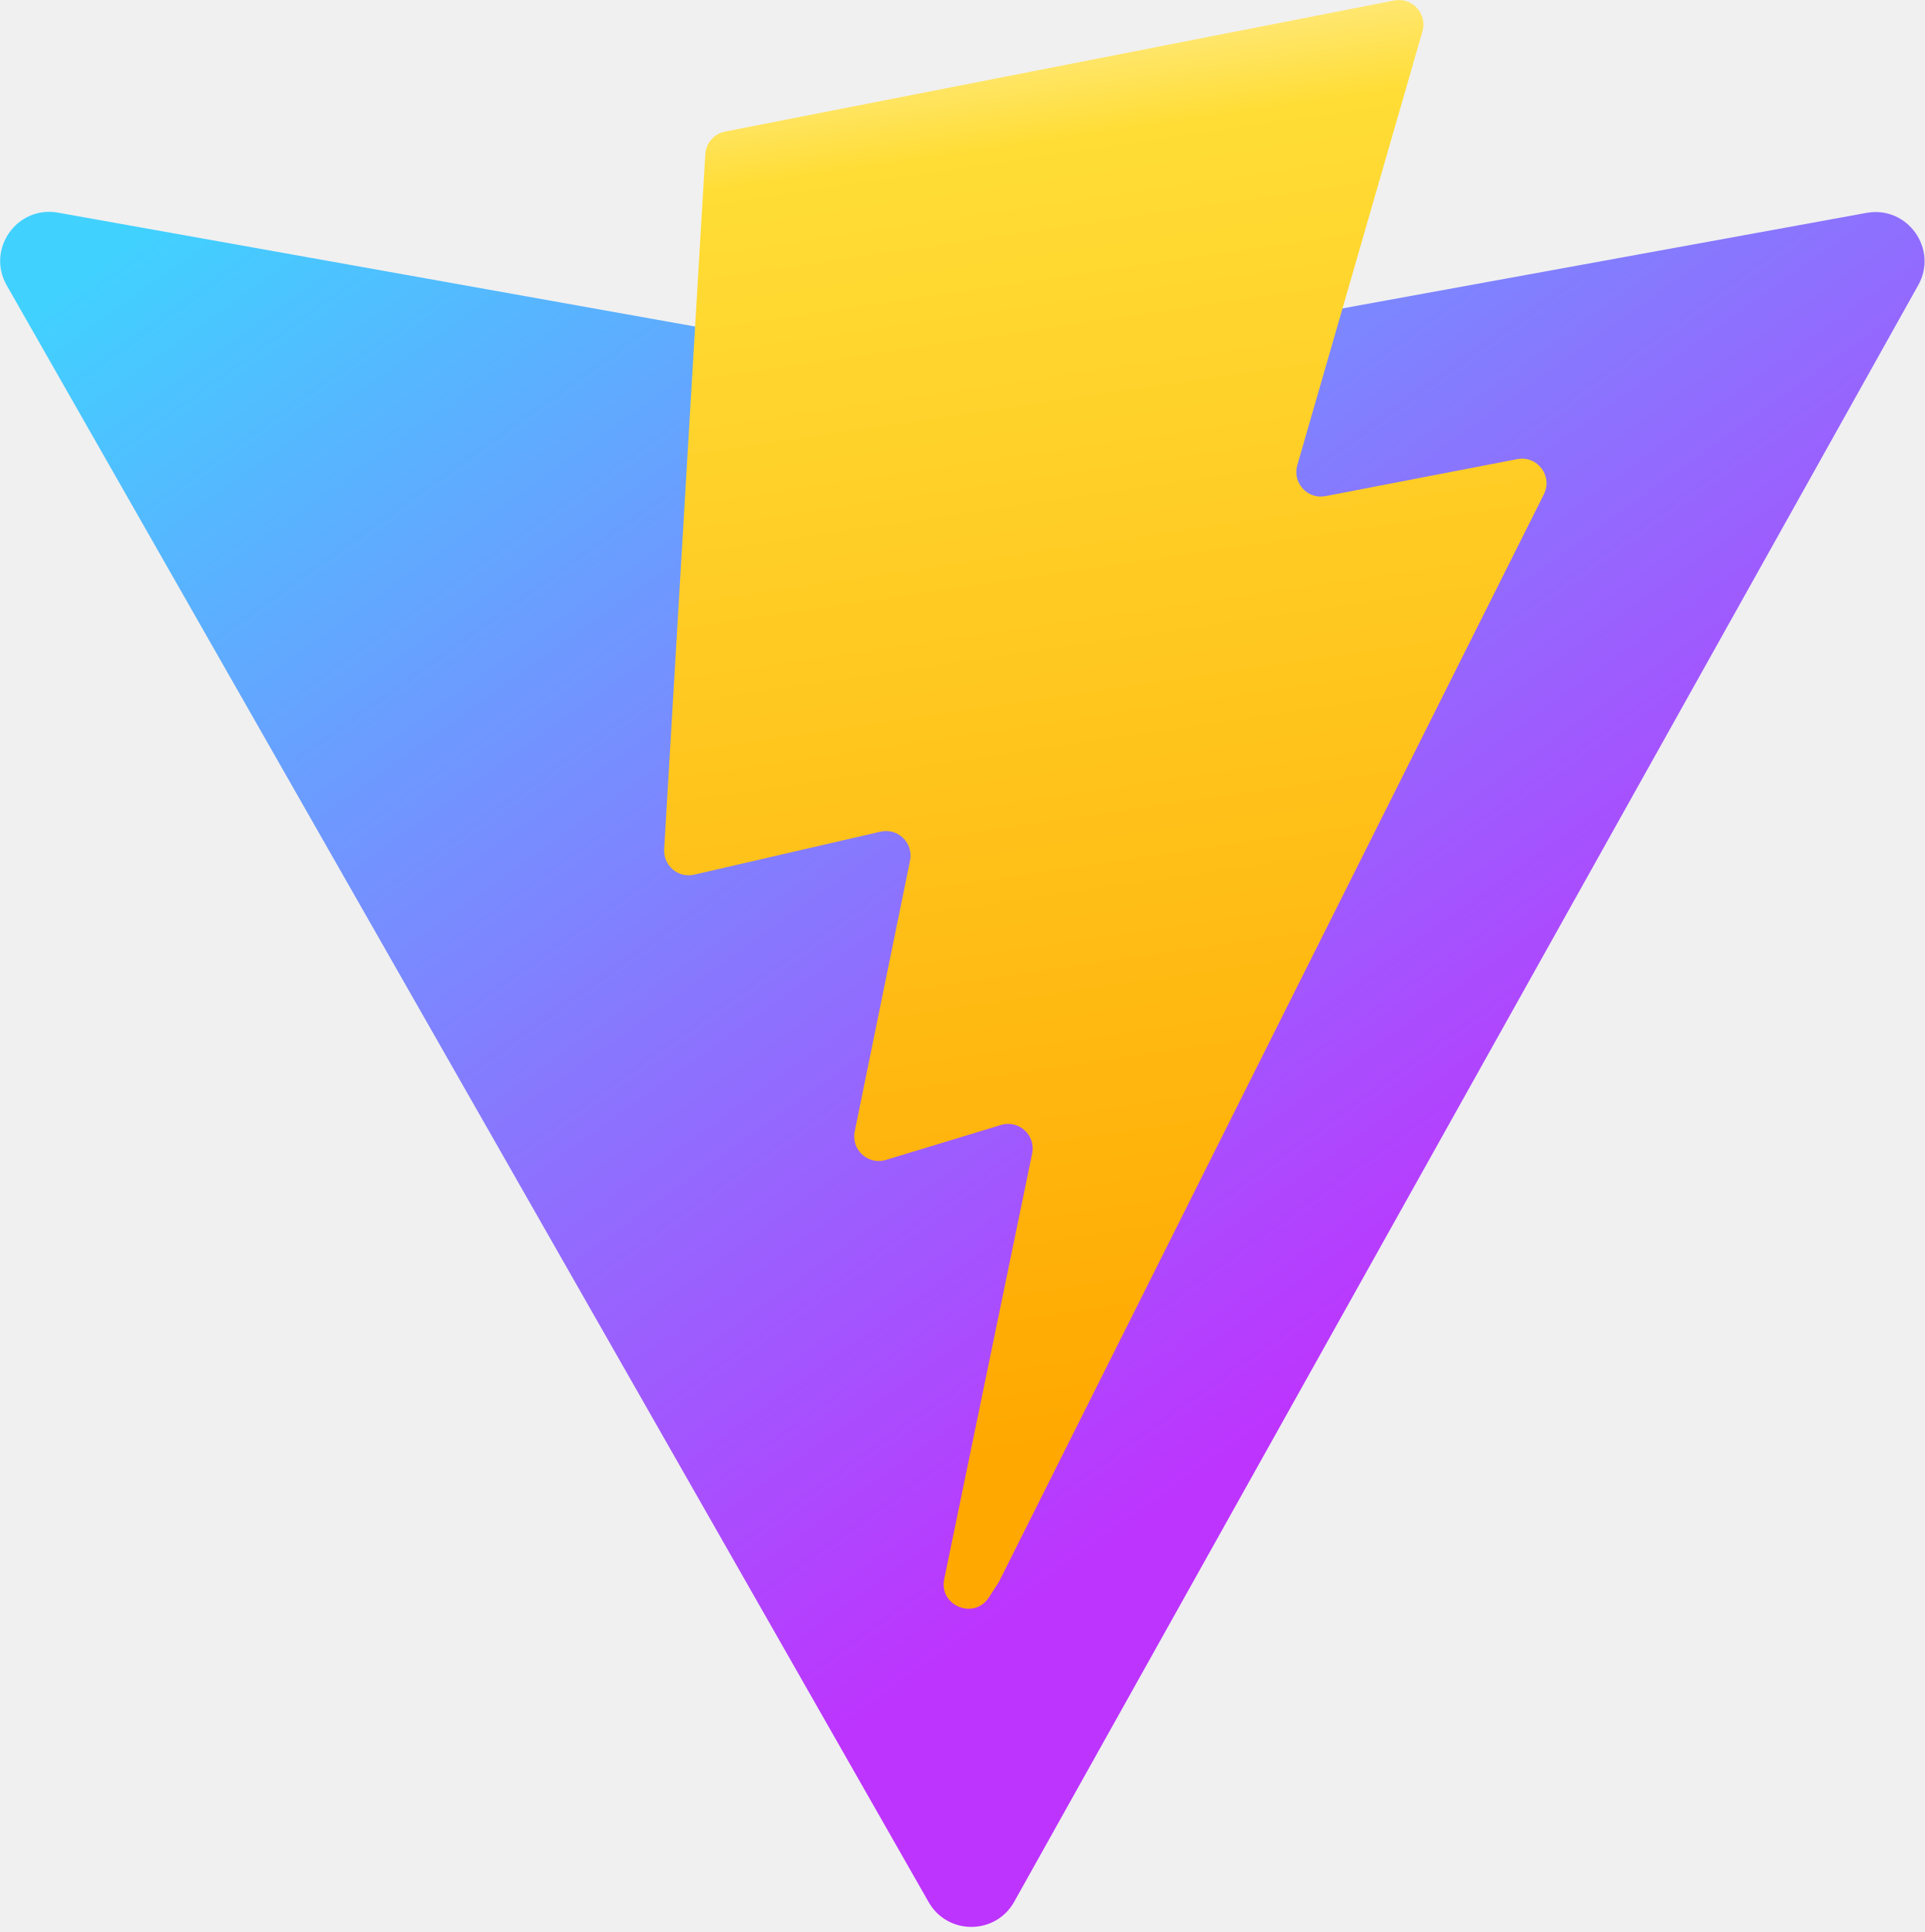
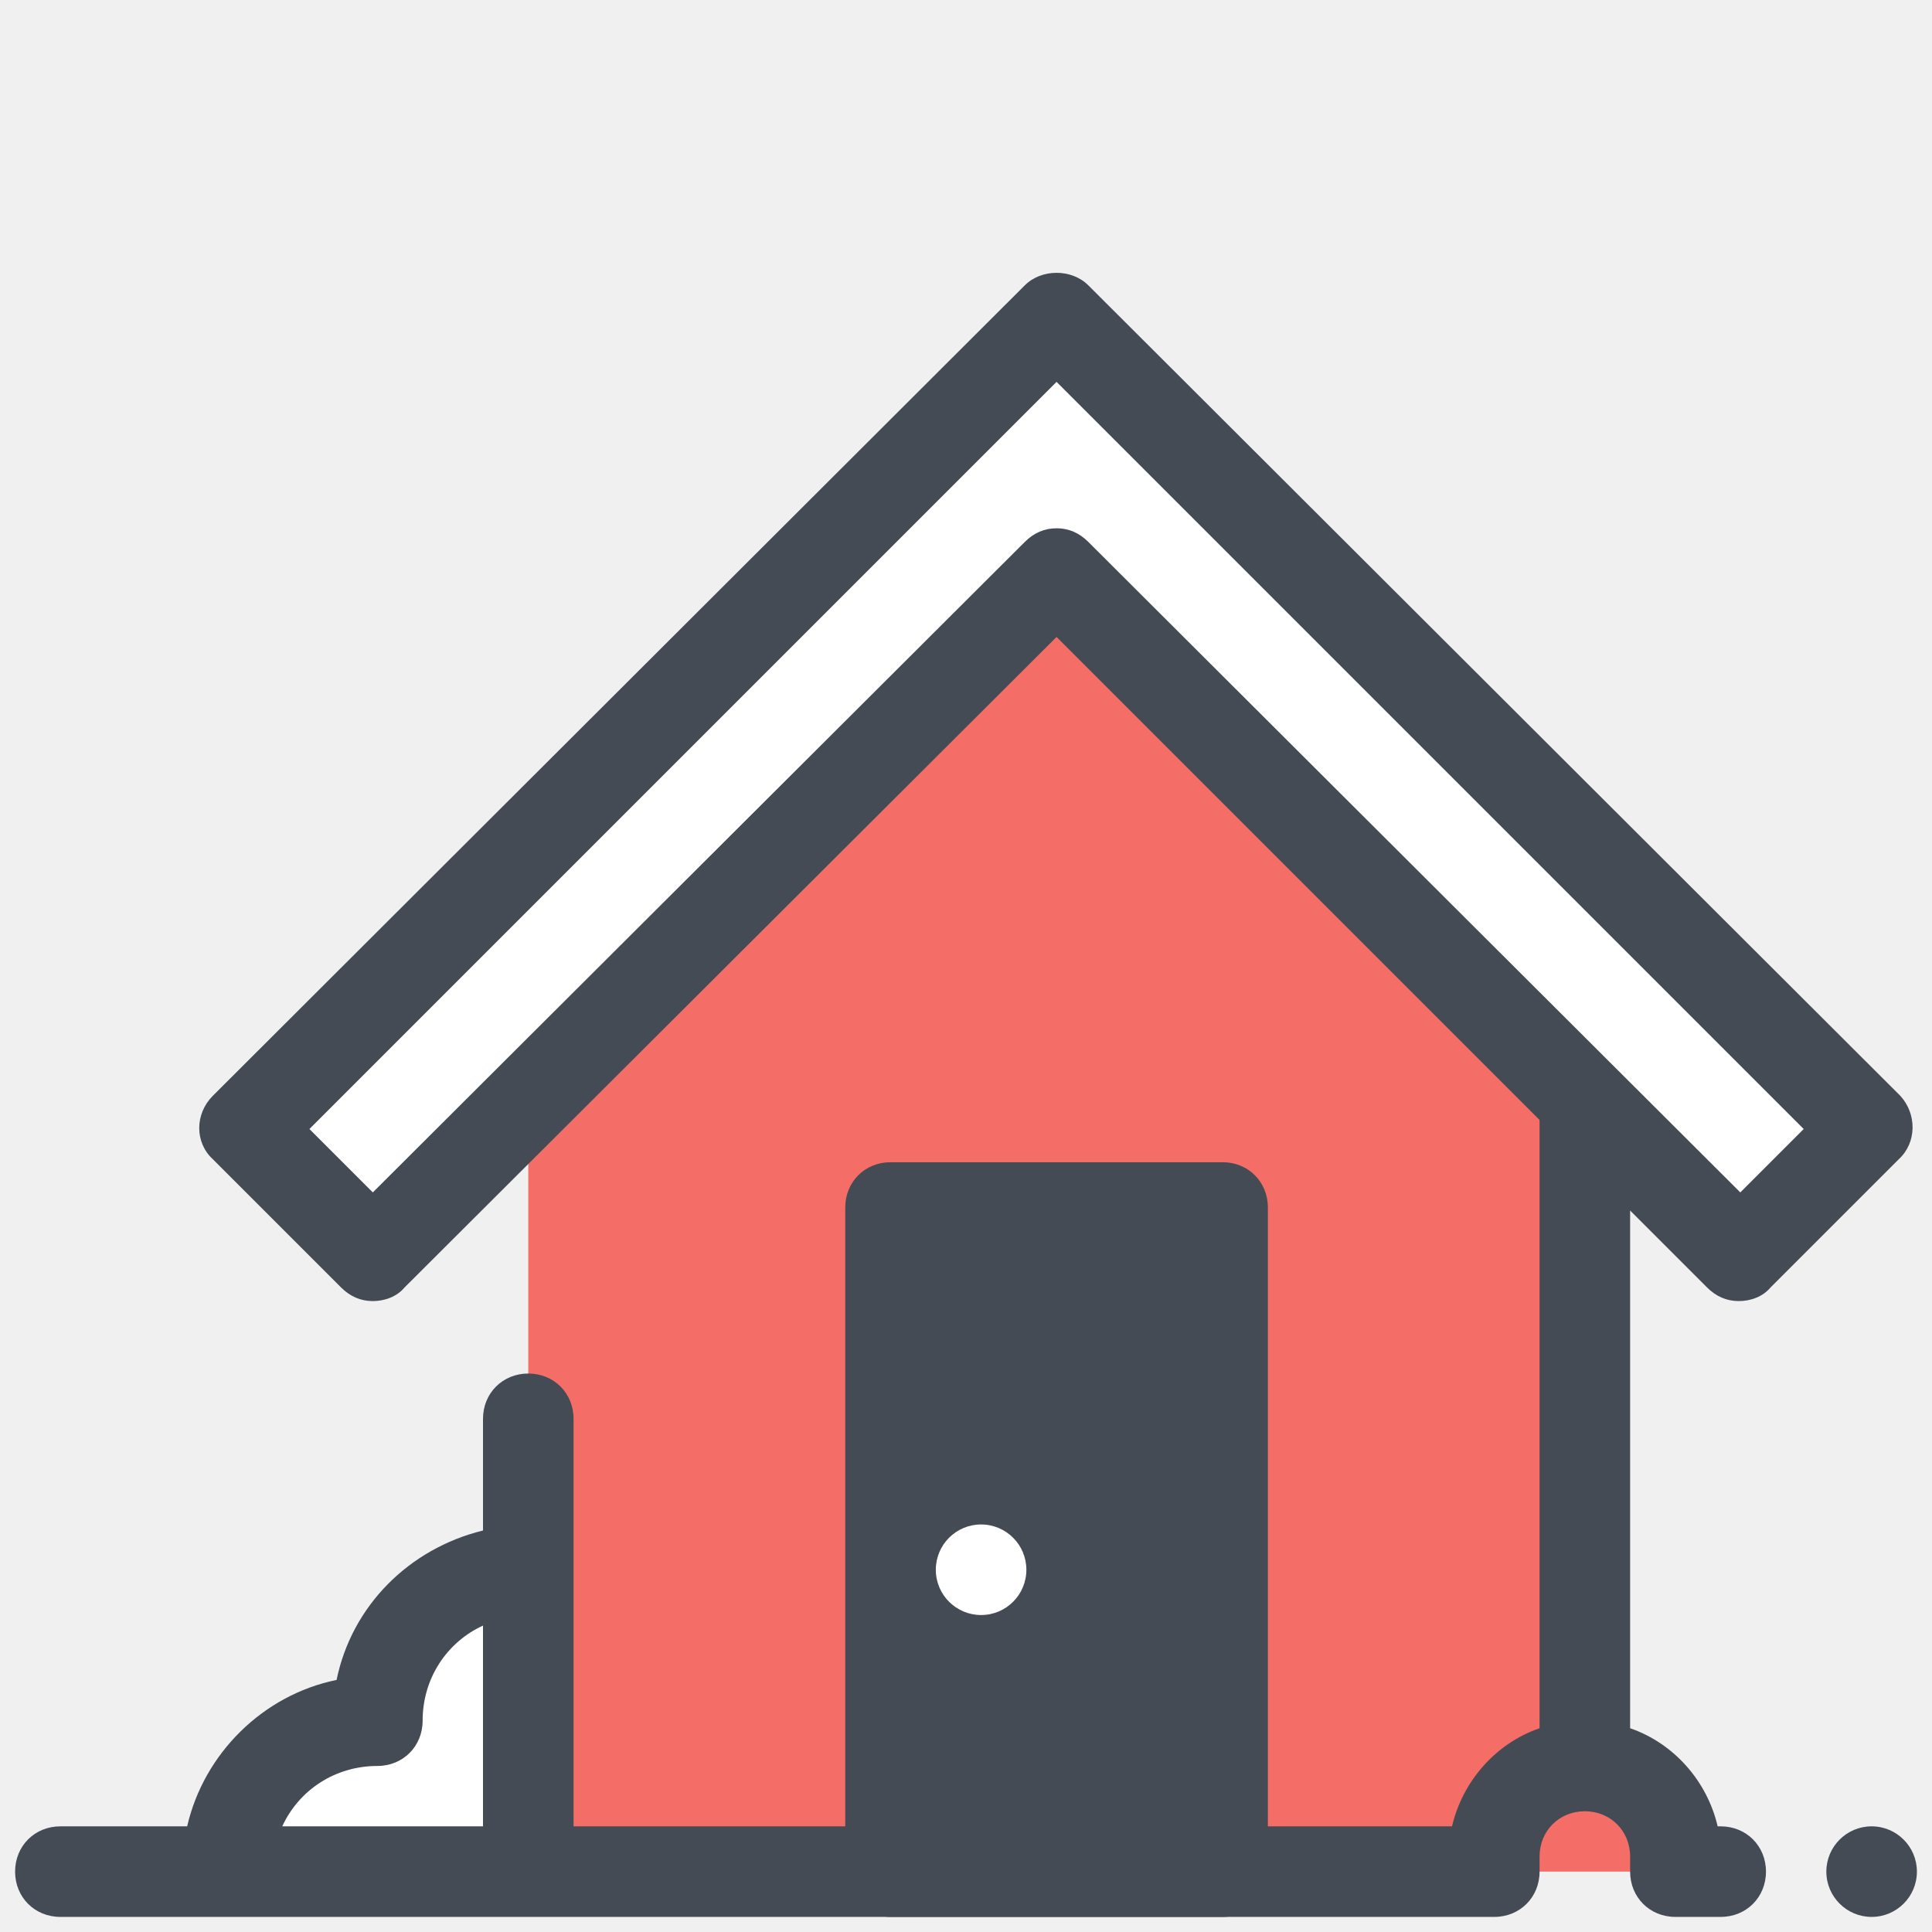
- <svg xmlns="http://www.w3.org/2000/svg" aria-hidden="true" role="img" class="iconify iconify--logos" width="31.88" height="32" preserveAspectRatio="xMidYMid meet" viewBox="0 0 256 257">
-   <defs>
-     <linearGradient id="IconifyId1813088fe1fbc01fb466" x1="-.828%" x2="57.636%" y1="7.652%" y2="78.411%">
-       <stop offset="0%" stop-color="#41D1FF" />
-       <stop offset="100%" stop-color="#BD34FE" />
-     </linearGradient>
-     <linearGradient id="IconifyId1813088fe1fbc01fb467" x1="43.376%" x2="50.316%" y1="2.242%" y2="89.03%">
-       <stop offset="0%" stop-color="#FFEA83" />
-       <stop offset="8.333%" stop-color="#FFDD35" />
-       <stop offset="100%" stop-color="#FFA800" />
-     </linearGradient>
-   </defs>
-   <path fill="url(#IconifyId1813088fe1fbc01fb466)" d="M255.153 37.938L134.897 252.976c-2.483 4.44-8.862 4.466-11.382.048L.875 37.958c-2.746-4.814 1.371-10.646 6.827-9.67l120.385 21.517a6.537 6.537 0 0 0 2.322-.004l117.867-21.483c5.438-.991 9.574 4.796 6.877 9.62Z" />
-   <path fill="url(#IconifyId1813088fe1fbc01fb467)" d="M185.432.063L96.44 17.501a3.268 3.268 0 0 0-2.634 3.014l-5.474 92.456a3.268 3.268 0 0 0 3.997 3.378l24.777-5.718c2.318-.535 4.413 1.507 3.936 3.838l-7.361 36.047c-.495 2.426 1.782 4.5 4.151 3.78l15.304-4.649c2.372-.72 4.652 1.36 4.15 3.788l-11.698 56.621c-.732 3.542 3.979 5.473 5.943 2.437l1.313-2.028l72.516-144.72c1.215-2.423-.88-5.186-3.54-4.672l-25.505 4.922c-2.396.462-4.435-1.77-3.759-4.114l16.646-57.705c.677-2.35-1.37-4.583-3.769-4.113Z" />
+ <svg xmlns="http://www.w3.org/2000/svg" viewBox="0 0 128 128" width="64px" height="64px">
+   <path fill="#fff" d="M15 124c0-5.5 4.5-10 10-10 0-5.5 4.5-10 10-10v20H15zM115.3 83.2L70 38 24.7 83.2 16.3 74.8 70 21 123.7 74.8z" />
+   <path fill="#f46e67" d="M105,117V72.4L70,38L35,73v51h76v-1C111,119.7,108.3,117,105,117z" />
+   <path fill="#444b54" d="M59 80H81V124H59z" />
+   <path fill="#444b54" d="M81,127H59c-1.7,0-3-1.3-3-3V80c0-1.7,1.3-3,3-3h22c1.7,0,3,1.3,3,3v44C84,125.7,82.7,127,81,127z M62,121h16 V83H62V121z" />
+   <path fill="#fff" d="M65 101A3 3 0 1 0 65 107A3 3 0 1 0 65 101Z" />
+   <path fill="#444b54" d="M125.9 72.6L72.1 18.9c-1.1-1.1-3.1-1.1-4.2 0L14.1 72.6c-1.2 1.2-1.2 3.1 0 4.2l8.5 8.5c.6.6 1.3.9 2.1.9s1.6-.3 2.1-.9L70 42.2l32 32v40.3c-2.9 1-5.1 3.5-5.8 6.5H38V94c0-1.7-1.3-3-3-3s-3 1.3-3 3v7.4c-4.9 1.2-8.7 5-9.7 9.9-4.9 1-8.8 4.9-9.9 9.7H4c-1.7 0-3 1.3-3 3s1.3 3 3 3h95c1.7 0 3-1.3 3-3v-1c0-1.7 1.3-3 3-3s3 1.3 3 3v1c0 1.7 1.3 3 3 3h3c1.7 0 3-1.3 3-3s-1.3-3-3-3h-.2c-.7-3-2.9-5.5-5.8-6.5V80.2l5.1 5.1c.6.6 1.3.9 2.1.9s1.6-.3 2.1-.9l8.5-8.5C127 75.7 127 73.8 125.9 72.6zM25 117c1.7 0 3-1.3 3-3 0-2.8 1.6-5.2 4-6.3V121H18.7C19.8 118.6 22.2 117 25 117zM115.3 79L72.1 35.9C71.5 35.3 70.8 35 70 35s-1.5.3-2.1.9L24.7 79l-4.2-4.2L70 25.3l49.5 49.5L115.3 79zM124 121A3 3 0 1 0 124 127 3 3 0 1 0 124 121z" />
</svg>
